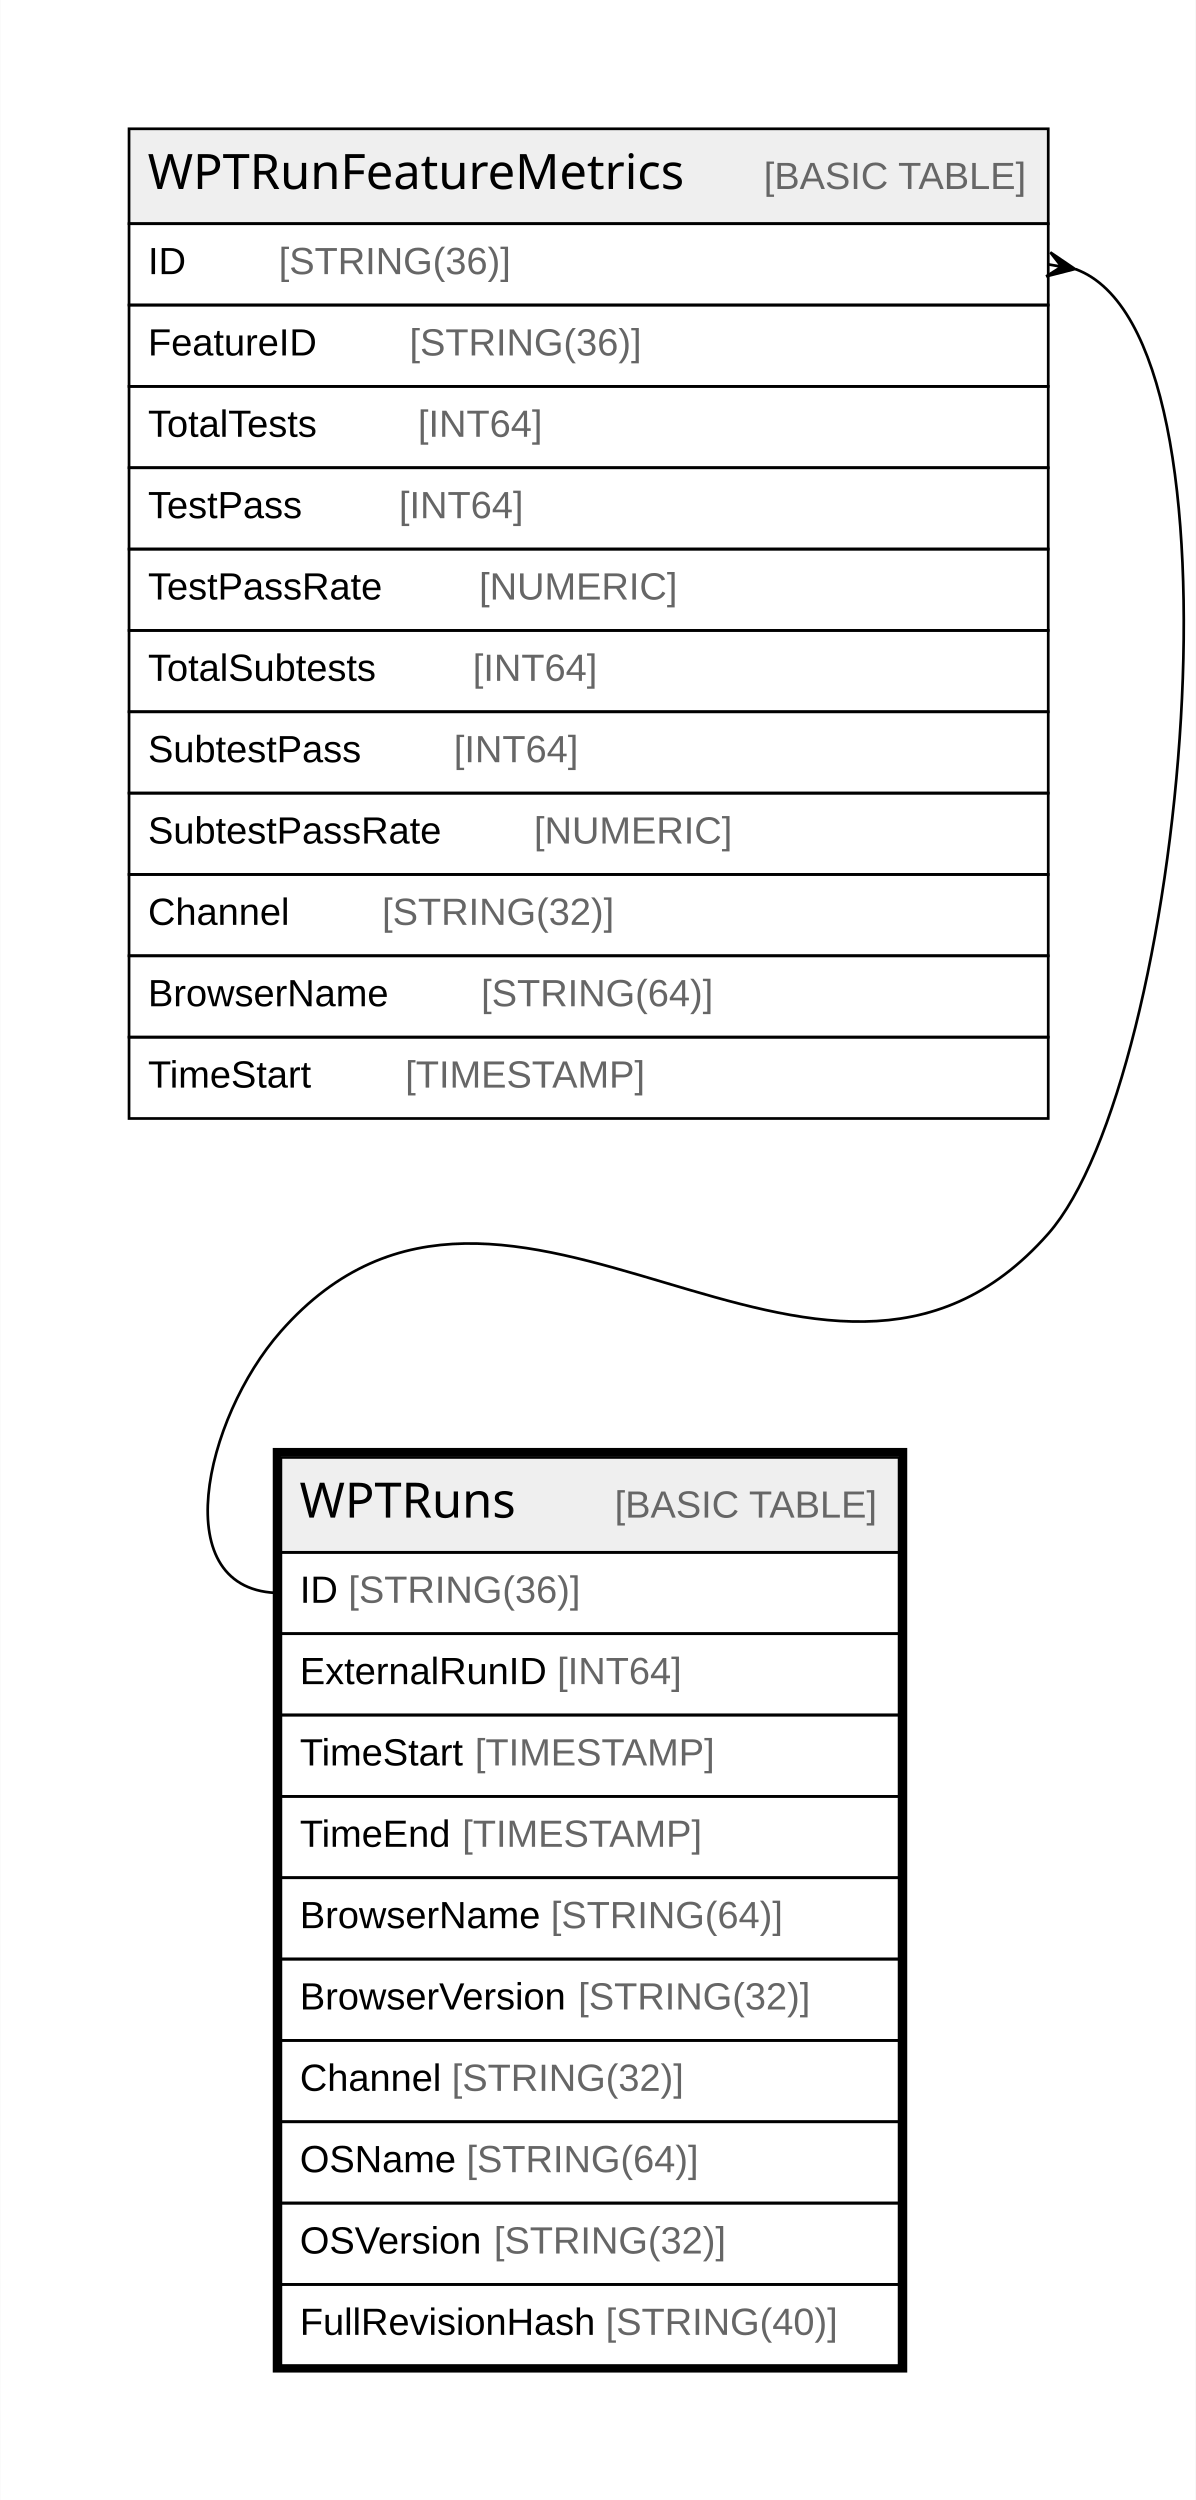
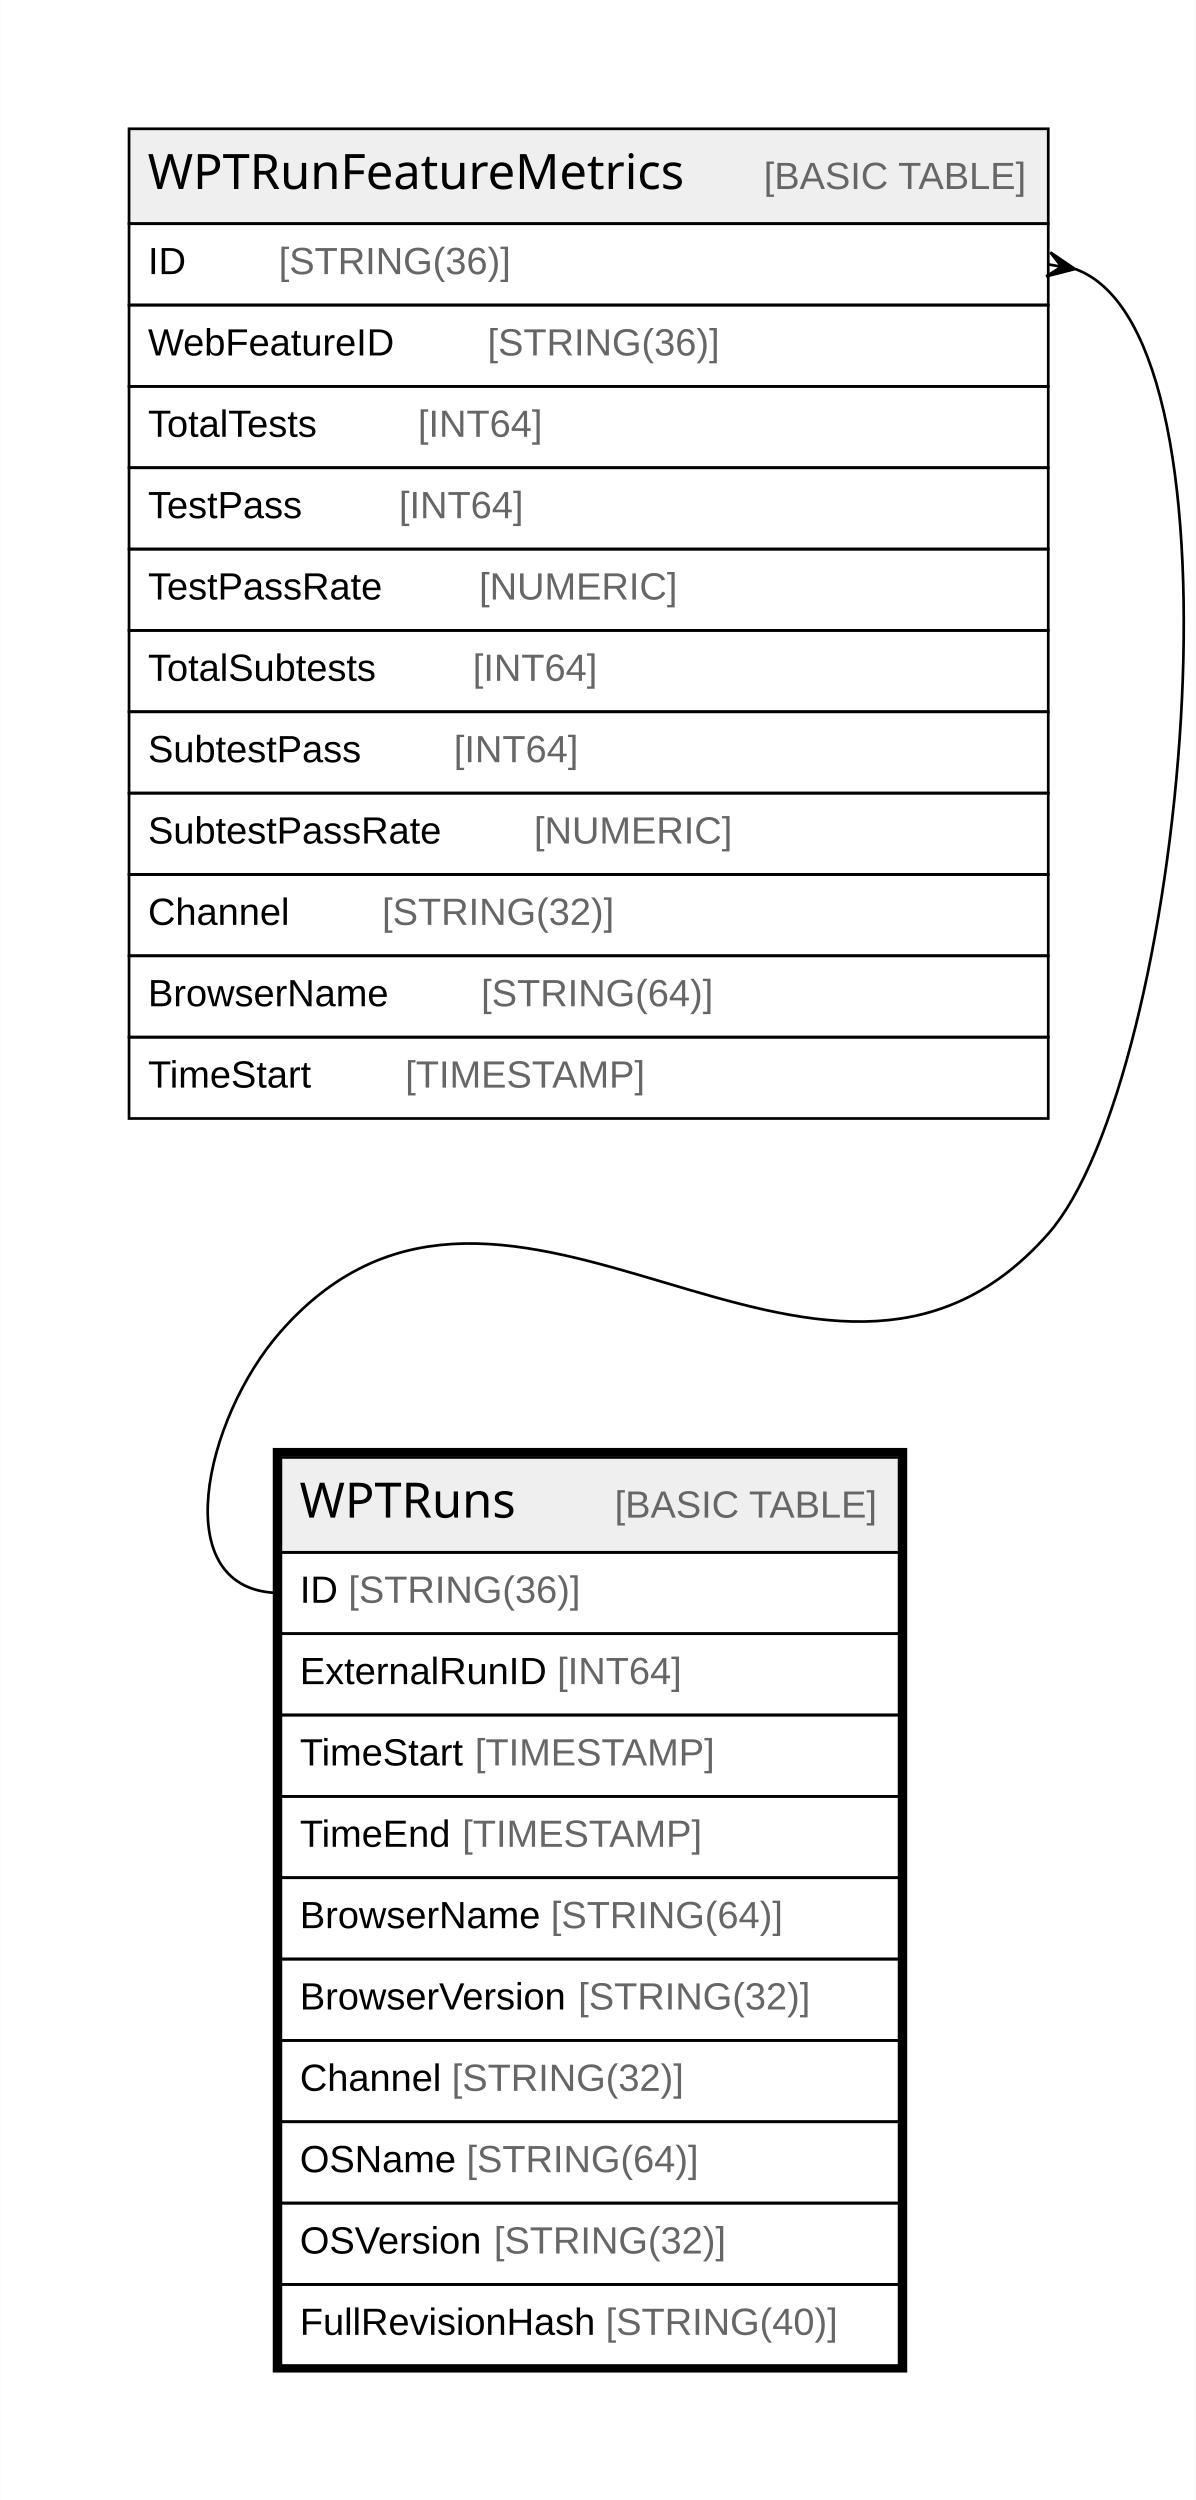
<svg xmlns="http://www.w3.org/2000/svg" width="441pt" height="922pt" viewBox="0.00 0.00 440.82 922.00">
  <g id="graph0" class="graph" transform="scale(1 1) rotate(0) translate(4 918)">
    <polygon fill="#ffffff" stroke="transparent" points="-4,4 -4,-918 436.822,-918 436.822,4 -4,4" />
    <g id="node1" class="node">
      <polygon fill="#efefef" stroke="transparent" points="99.5,-345.5 99.5,-380.5 327.5,-380.5 327.5,-345.5 99.5,-345.5" />
      <polygon fill="none" stroke="#000000" points="99.5,-345.5 99.5,-380.5 327.5,-380.5 327.5,-345.5 99.5,-345.5" />
      <text text-anchor="start" x="106.387" y="-358.3" font-family="Arial Bold" font-size="18.00" fill="#000000">WPTRuns</text>
      <text text-anchor="start" x="188.384" y="-358.3" font-family="Arial" font-size="14.00" fill="#000000">    </text>
      <text text-anchor="start" x="222.589" y="-358.3" font-family="Arial" font-size="14.00" fill="#666666">[BASIC TABLE]</text>
      <polygon fill="none" stroke="#000000" points="99.5,-315.5 99.5,-345.5 327.5,-345.5 327.5,-315.5 99.5,-315.5" />
      <text text-anchor="start" x="106.5" y="-326.9" font-family="Arial" font-size="14.00" fill="#000000">ID </text>
      <text text-anchor="start" x="124.388" y="-326.9" font-family="Arial" font-size="14.00" fill="#666666">[STRING(36)]</text>
      <polygon fill="none" stroke="#000000" points="99.5,-285.5 99.5,-315.5 327.5,-315.5 327.5,-285.5 99.5,-285.5" />
      <text text-anchor="start" x="106.5" y="-296.9" font-family="Arial" font-size="14.00" fill="#000000">ExternalRunID </text>
      <text text-anchor="start" x="201.402" y="-296.9" font-family="Arial" font-size="14.00" fill="#666666">[INT64]</text>
      <polygon fill="none" stroke="#000000" points="99.5,-255.5 99.5,-285.5 327.5,-285.5 327.5,-255.5 99.5,-255.5" />
      <text text-anchor="start" x="106.5" y="-266.9" font-family="Arial" font-size="14.00" fill="#000000">TimeStart </text>
      <text text-anchor="start" x="171.054" y="-266.9" font-family="Arial" font-size="14.00" fill="#666666">[TIMESTAMP]</text>
      <polygon fill="none" stroke="#000000" points="99.5,-225.5 99.5,-255.5 327.5,-255.5 327.5,-225.5 99.5,-225.5" />
      <text text-anchor="start" x="106.5" y="-236.9" font-family="Arial" font-size="14.00" fill="#000000">TimeEnd </text>
      <text text-anchor="start" x="166.395" y="-236.9" font-family="Arial" font-size="14.00" fill="#666666">[TIMESTAMP]</text>
      <polygon fill="none" stroke="#000000" points="99.5,-195.5 99.5,-225.5 327.5,-225.5 327.5,-195.5 99.5,-195.5" />
      <text text-anchor="start" x="106.5" y="-206.9" font-family="Arial" font-size="14.00" fill="#000000">BrowserName </text>
      <text text-anchor="start" x="199.053" y="-206.9" font-family="Arial" font-size="14.00" fill="#666666">[STRING(64)]</text>
      <polygon fill="none" stroke="#000000" points="99.5,-165.5 99.5,-195.5 327.5,-195.5 327.5,-165.5 99.5,-165.5" />
      <text text-anchor="start" x="106.5" y="-176.9" font-family="Arial" font-size="14.00" fill="#000000">BrowserVersion </text>
      <text text-anchor="start" x="209.172" y="-176.9" font-family="Arial" font-size="14.00" fill="#666666">[STRING(32)]</text>
      <polygon fill="none" stroke="#000000" points="99.5,-135.5 99.5,-165.5 327.5,-165.5 327.5,-135.5 99.5,-135.5" />
      <text text-anchor="start" x="106.5" y="-146.9" font-family="Arial" font-size="14.00" fill="#000000">Channel </text>
      <text text-anchor="start" x="162.517" y="-146.9" font-family="Arial" font-size="14.00" fill="#666666">[STRING(32)]</text>
      <polygon fill="none" stroke="#000000" points="99.5,-105.5 99.5,-135.5 327.5,-135.5 327.5,-105.5 99.5,-105.5" />
      <text text-anchor="start" x="106.5" y="-116.9" font-family="Arial" font-size="14.00" fill="#000000">OSName </text>
      <text text-anchor="start" x="167.95" y="-116.9" font-family="Arial" font-size="14.00" fill="#666666">[STRING(64)]</text>
      <polygon fill="none" stroke="#000000" points="99.5,-75.5 99.5,-105.5 327.5,-105.5 327.5,-75.5 99.5,-75.5" />
      <text text-anchor="start" x="106.5" y="-86.9" font-family="Arial" font-size="14.00" fill="#000000">OSVersion </text>
      <text text-anchor="start" x="178.069" y="-86.9" font-family="Arial" font-size="14.00" fill="#666666">[STRING(32)]</text>
      <polygon fill="none" stroke="#000000" points="99.5,-45.5 99.5,-75.5 327.5,-75.5 327.5,-45.5 99.5,-45.5" />
      <text text-anchor="start" x="106.5" y="-56.9" font-family="Arial" font-size="14.00" fill="#000000">FullRevisionHash </text>
      <text text-anchor="start" x="219.278" y="-56.9" font-family="Arial" font-size="14.00" fill="#666666">[STRING(40)]</text>
      <polygon fill="none" stroke="#000000" stroke-width="3" points="98,-44.5 98,-382.5 329,-382.5 329,-44.5 98,-44.5" />
    </g>
    <g id="node2" class="node">
      <polygon fill="#efefef" stroke="transparent" points="43.5,-835.5 43.5,-870.5 382.5,-870.5 382.5,-835.5 43.5,-835.5" />
      <polygon fill="none" stroke="#000000" points="43.5,-835.5 43.5,-870.5 382.5,-870.5 382.5,-835.5 43.5,-835.5" />
      <text text-anchor="start" x="50.386" y="-848.3" font-family="Arial Bold" font-size="18.00" fill="#000000">WPTRunFeatureMetrics</text>
      <text text-anchor="start" x="243.386" y="-848.3" font-family="Arial" font-size="14.00" fill="#000000">    </text>
      <text text-anchor="start" x="277.59" y="-848.3" font-family="Arial" font-size="14.00" fill="#666666">[BASIC TABLE]</text>
      <polygon fill="none" stroke="#000000" points="43.5,-805.5 43.5,-835.5 382.5,-835.5 382.5,-805.5 43.5,-805.5" />
      <text text-anchor="start" x="50.5" y="-816.9" font-family="Arial" font-size="14.00" fill="#000000">ID    </text>
      <text text-anchor="start" x="98.702" y="-816.9" font-family="Arial" font-size="14.00" fill="#666666">[STRING(36)]</text>
      <polygon fill="none" stroke="#000000" points="43.5,-775.5 43.5,-805.5 382.5,-805.5 382.5,-775.5 43.5,-775.5" />
-       <text text-anchor="start" x="50.5" y="-786.9" font-family="Arial" font-size="14.00" fill="#000000">FeatureID    </text>
-       <text text-anchor="start" x="146.936" y="-786.9" font-family="Arial" font-size="14.00" fill="#666666">[STRING(36)]</text>
+       <text text-anchor="start" x="50.5" y="-786.9" font-family="Arial" font-size="14.00" fill="#000000">WebFeatureID    </text>
+       <text text-anchor="start" x="175.716" y="-786.9" font-family="Arial" font-size="14.00" fill="#666666">[STRING(36)]</text>
      <polygon fill="none" stroke="#000000" points="43.5,-745.5 43.5,-775.5 382.5,-775.5 382.5,-745.5 43.5,-745.5" />
      <text text-anchor="start" x="50.5" y="-756.9" font-family="Arial" font-size="14.00" fill="#000000">TotalTests    </text>
      <text text-anchor="start" x="150.046" y="-756.9" font-family="Arial" font-size="14.00" fill="#666666">[INT64]</text>
      <polygon fill="none" stroke="#000000" points="43.5,-715.5 43.5,-745.5 382.5,-745.5 382.5,-715.5 43.5,-715.5" />
      <text text-anchor="start" x="50.5" y="-726.9" font-family="Arial" font-size="14.00" fill="#000000">TestPass    </text>
      <text text-anchor="start" x="143.05" y="-726.9" font-family="Arial" font-size="14.00" fill="#666666">[INT64]</text>
      <polygon fill="none" stroke="#000000" points="43.5,-685.5 43.5,-715.5 382.5,-715.5 382.5,-685.5 43.5,-685.5" />
      <text text-anchor="start" x="50.5" y="-696.9" font-family="Arial" font-size="14.00" fill="#000000">TestPassRate    </text>
      <text text-anchor="start" x="172.612" y="-696.9" font-family="Arial" font-size="14.00" fill="#666666">[NUMERIC]</text>
      <polygon fill="none" stroke="#000000" points="43.5,-655.5 43.5,-685.5 382.5,-685.5 382.5,-655.5 43.5,-655.5" />
      <text text-anchor="start" x="50.5" y="-666.9" font-family="Arial" font-size="14.00" fill="#000000">TotalSubtests    </text>
      <text text-anchor="start" x="170.285" y="-666.9" font-family="Arial" font-size="14.00" fill="#666666">[INT64]</text>
      <polygon fill="none" stroke="#000000" points="43.5,-625.5 43.5,-655.5 382.5,-655.5 382.5,-625.5 43.5,-625.5" />
      <text text-anchor="start" x="50.5" y="-636.9" font-family="Arial" font-size="14.00" fill="#000000">SubtestPass    </text>
      <text text-anchor="start" x="163.29" y="-636.9" font-family="Arial" font-size="14.00" fill="#666666">[INT64]</text>
      <polygon fill="none" stroke="#000000" points="43.5,-595.5 43.5,-625.5 382.5,-625.5 382.5,-595.5 43.5,-595.5" />
      <text text-anchor="start" x="50.5" y="-606.9" font-family="Arial" font-size="14.00" fill="#000000">SubtestPassRate    </text>
      <text text-anchor="start" x="192.852" y="-606.9" font-family="Arial" font-size="14.00" fill="#666666">[NUMERIC]</text>
      <polygon fill="none" stroke="#000000" points="43.5,-565.5 43.5,-595.5 382.5,-595.5 382.5,-565.5 43.5,-565.5" />
      <text text-anchor="start" x="50.5" y="-576.9" font-family="Arial" font-size="14.00" fill="#000000">Channel    </text>
      <text text-anchor="start" x="136.831" y="-576.9" font-family="Arial" font-size="14.00" fill="#666666">[STRING(32)]</text>
      <polygon fill="none" stroke="#000000" points="43.5,-535.5 43.5,-565.5 382.5,-565.5 382.5,-535.5 43.5,-535.5" />
      <text text-anchor="start" x="50.5" y="-546.9" font-family="Arial" font-size="14.00" fill="#000000">BrowserName    </text>
      <text text-anchor="start" x="173.367" y="-546.9" font-family="Arial" font-size="14.00" fill="#666666">[STRING(64)]</text>
      <polygon fill="none" stroke="#000000" points="43.5,-505.5 43.5,-535.5 382.5,-535.5 382.5,-505.5 43.5,-505.5" />
      <text text-anchor="start" x="50.5" y="-516.9" font-family="Arial" font-size="14.00" fill="#000000">TimeStart    </text>
      <text text-anchor="start" x="145.368" y="-516.9" font-family="Arial" font-size="14.00" fill="#666666">[TIMESTAMP]</text>
    </g>
    <g id="edge1" class="edge">
      <path fill="none" stroke="#000000" d="M392.57,-818.745C459.473,-794.218 432.653,-519.937 382.5,-463 298.692,-367.856 183.308,-522.144 99.5,-427 71.151,-394.816 56.611,-330.5 99.5,-330.5" />
      <polygon fill="#000000" stroke="#000000" points="392.351,-818.783 381.727,-816.067 387.426,-819.642 382.5,-820.5 382.5,-820.5 382.5,-820.5 387.426,-819.642 383.273,-824.933 392.351,-818.783 392.351,-818.783" />
    </g>
  </g>
</svg>
